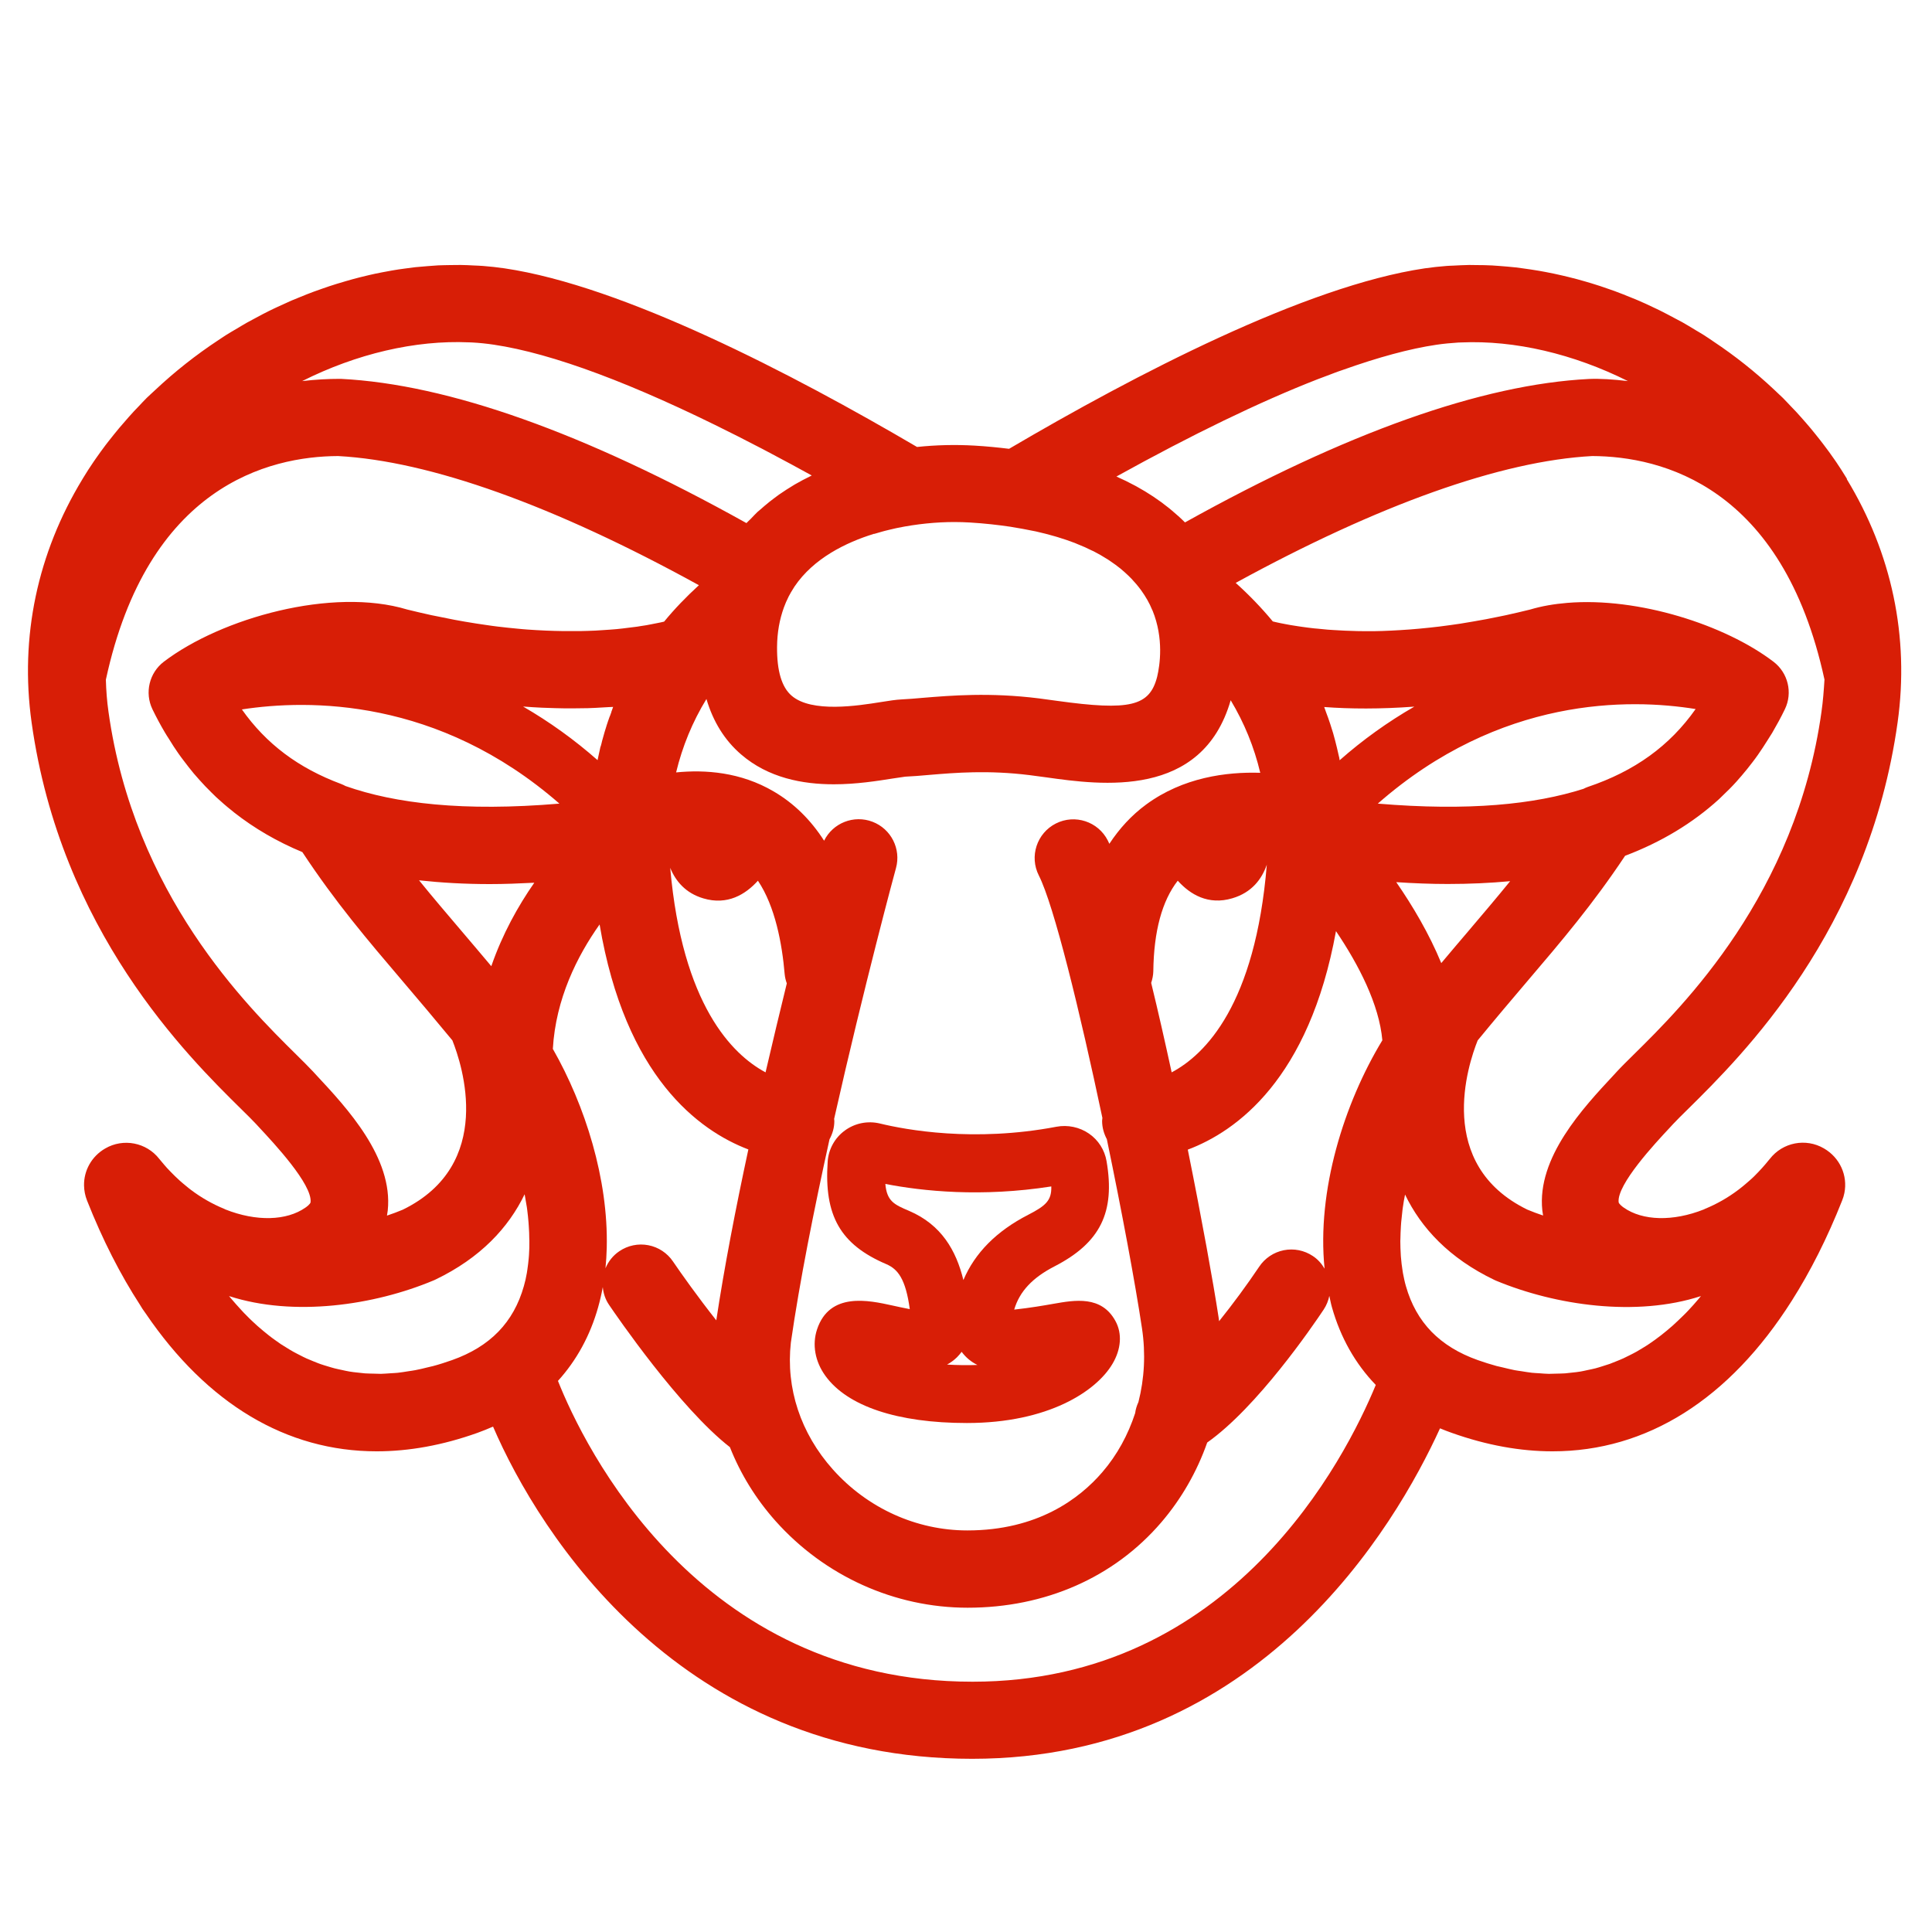
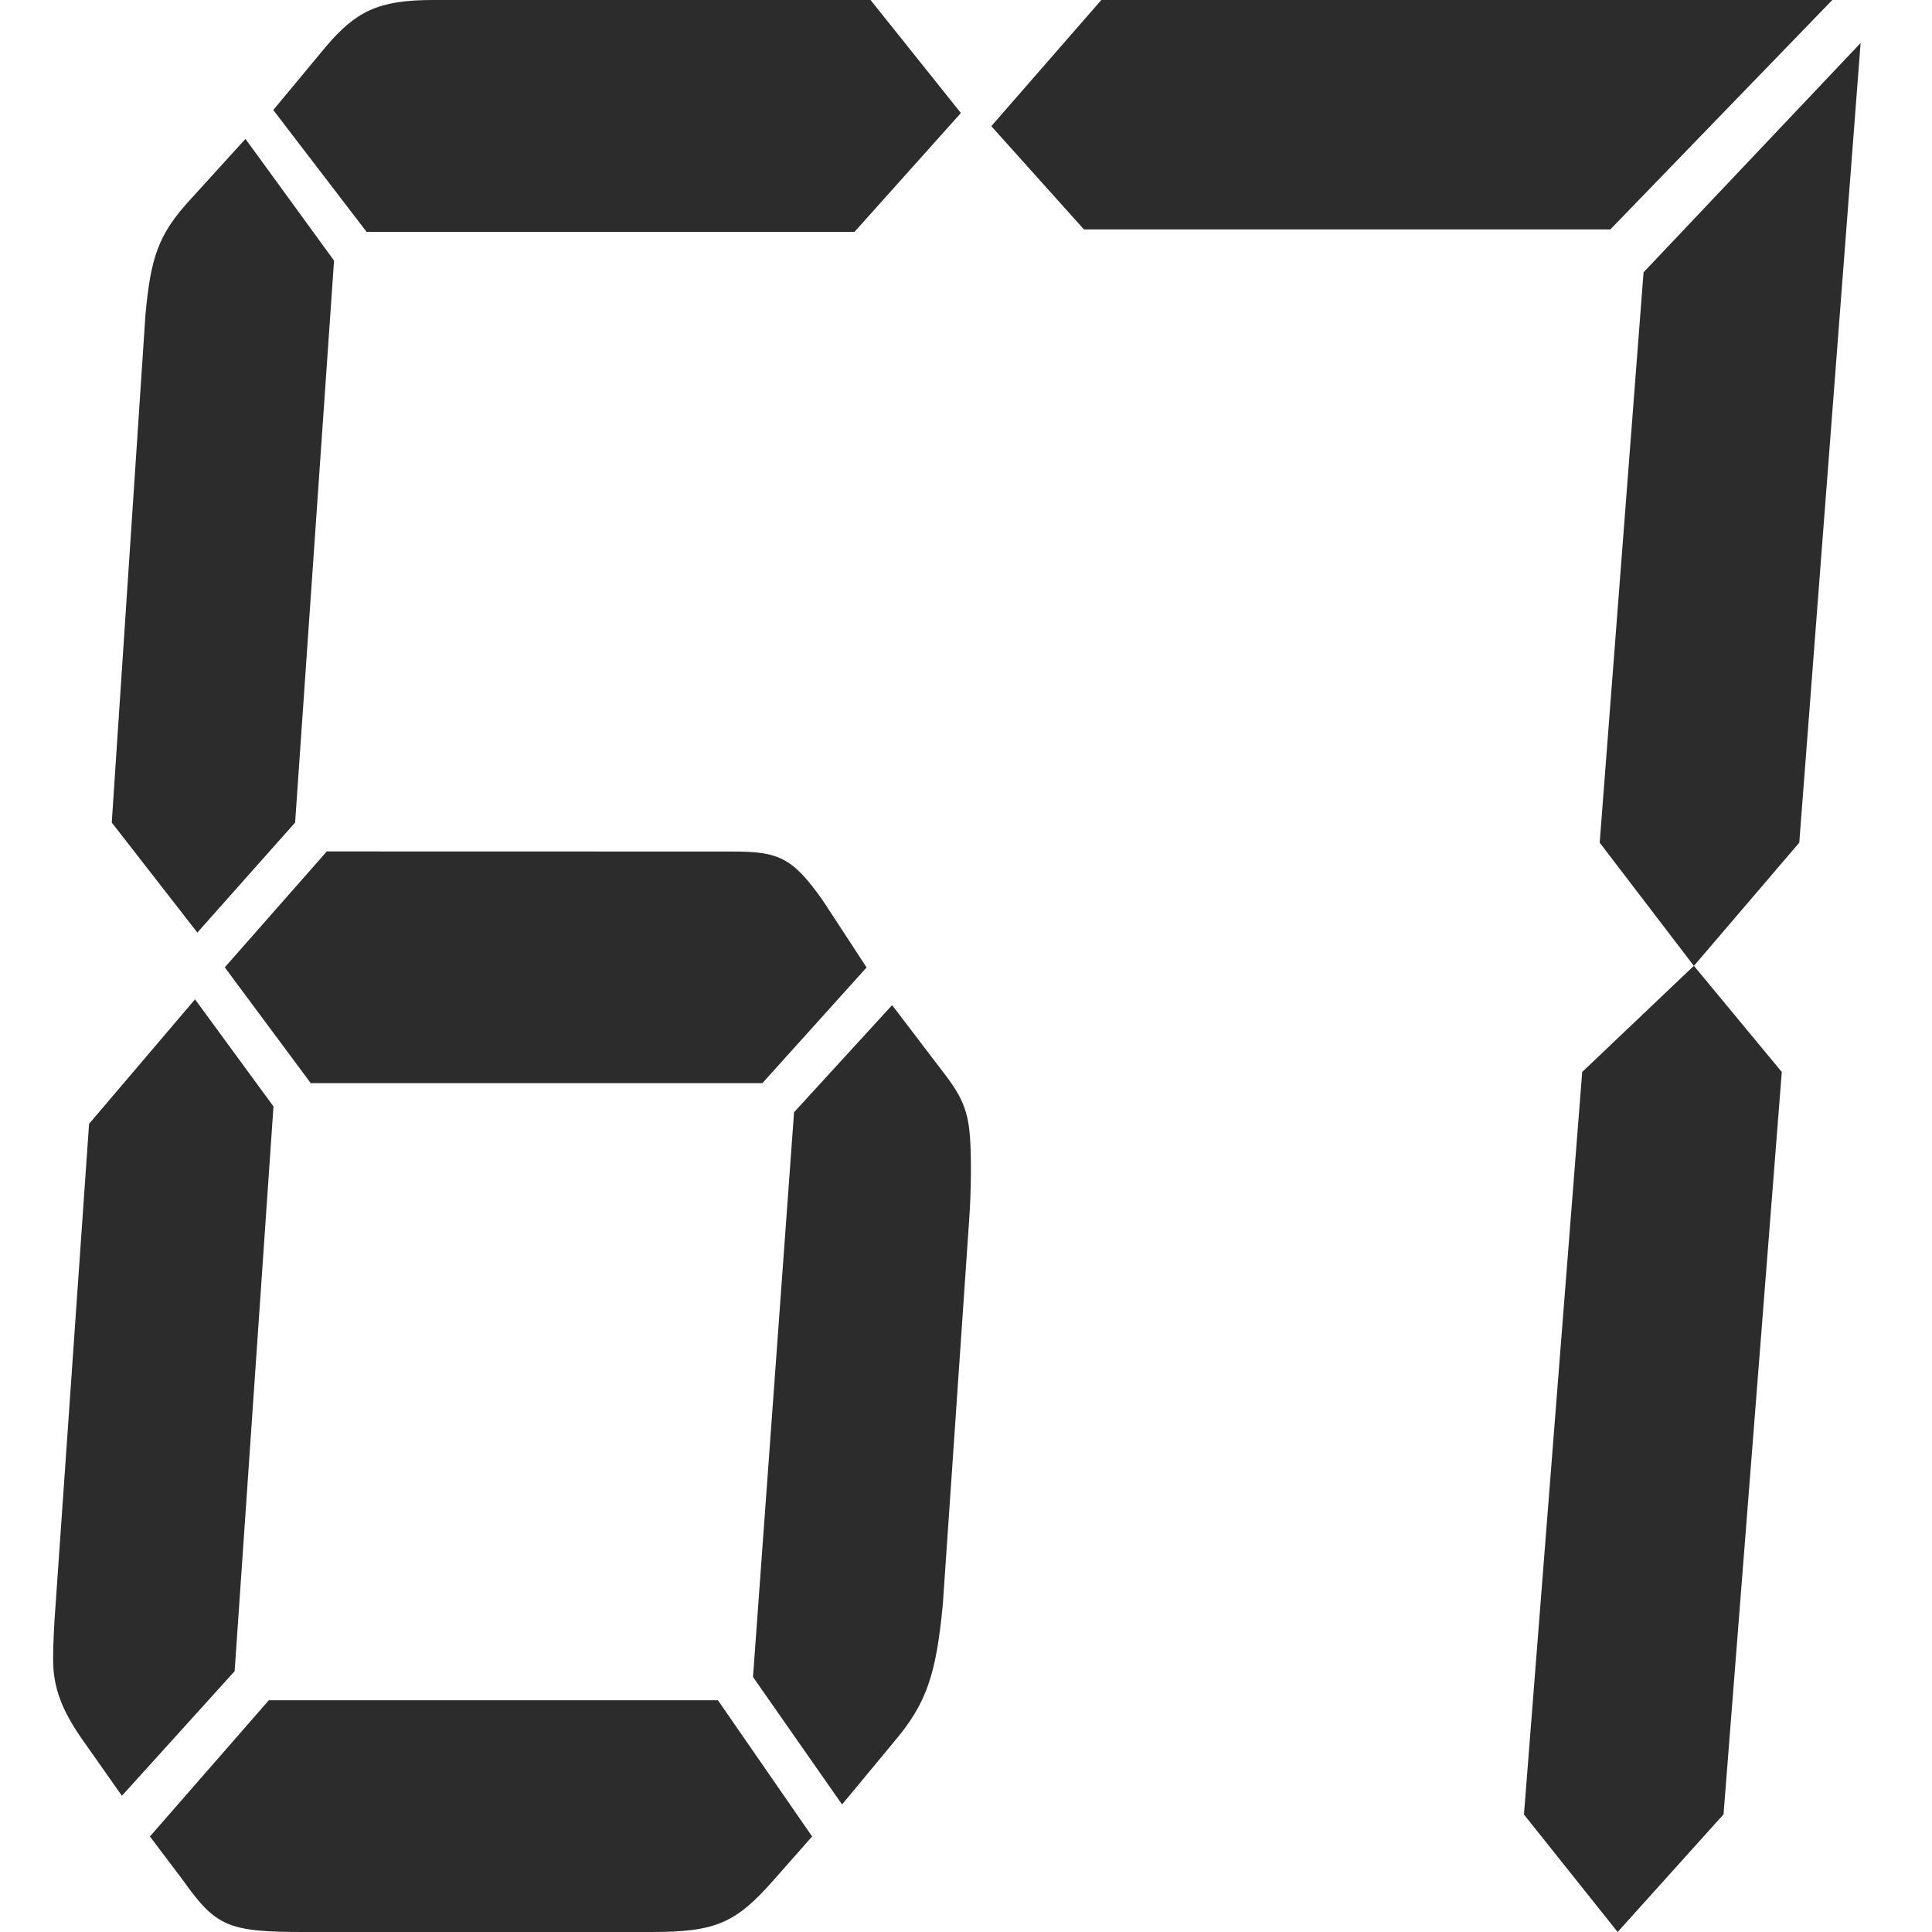
- <svg xmlns="http://www.w3.org/2000/svg" t="1747217552341" class="icon" viewBox="0 0 1024 1024" version="1.1" p-id="1874" width="200" height="200">
-   <path d="M978.586 253.235c-1.69-2.816-3.482-5.53-5.325-8.294-0.41-0.563-0.768-1.126-1.178-1.69-1.69-2.458-3.482-4.915-5.325-7.322-0.614-0.819-1.229-1.587-1.843-2.406-1.741-2.202-3.482-4.403-5.274-6.554-0.768-0.922-1.587-1.894-2.406-2.816-1.792-2.048-3.584-4.096-5.427-6.093-0.87-0.922-1.741-1.792-2.611-2.714-1.434-1.485-2.765-2.97-4.25-4.454-0.563-0.512-1.126-1.024-1.69-1.587l-2.918-2.765a245.862 245.862 0 0 0-32.256-25.6c-1.69-1.126-3.328-2.304-5.069-3.379-1.434-0.922-2.918-1.741-4.352-2.611-2.355-1.434-4.71-2.867-7.066-4.198-1.229-0.666-2.458-1.331-3.686-1.946-2.662-1.434-5.376-2.867-8.038-4.198-1.075-0.563-2.202-1.024-3.328-1.587-2.867-1.382-5.734-2.714-8.653-3.942-1.024-0.461-2.099-0.87-3.123-1.28-2.97-1.229-5.99-2.406-9.011-3.533l-3.072-1.075c-3.021-1.075-6.093-2.099-9.165-3.021l-3.123-0.922c-3.021-0.87-6.093-1.741-9.165-2.458l-3.226-0.768c-3.021-0.717-6.042-1.331-9.011-1.894l-3.379-0.614c-2.97-0.512-5.888-0.922-8.858-1.331l-3.533-0.461c-2.918-0.307-5.786-0.563-8.653-0.768-1.229-0.102-2.406-0.205-3.635-0.256-2.867-0.154-5.683-0.205-8.55-0.205-1.229 0-2.406-0.051-3.635-0.051-2.97 0.051-5.888 0.205-8.806 0.358-1.024 0.051-2.099 0.051-3.174 0.154-3.942 0.307-7.834 0.717-11.674 1.28-63.232 9.37-153.446 56.371-220.262 95.642-5.888-0.717-11.981-1.331-18.278-1.69a187.546 187.546 0 0 0-30.515 0.717C419.84 198.042 330.342 151.552 267.469 142.234c-3.789-0.563-7.629-0.973-11.52-1.28-1.69-0.154-3.379-0.154-5.018-0.256-2.253-0.102-4.454-0.256-6.758-0.256-1.843 0-3.738 0.051-5.581 0.051-2.099 0.051-4.25 0.051-6.349 0.154-1.894 0.102-3.789 0.256-5.632 0.41-2.15 0.154-4.301 0.358-6.502 0.563-1.843 0.205-3.686 0.461-5.53 0.717-2.253 0.307-4.506 0.614-6.758 1.024-1.741 0.307-3.533 0.666-5.274 0.973-2.355 0.461-4.71 0.922-7.014 1.485l-5.069 1.229c-2.406 0.614-4.864 1.28-7.27 1.997-1.587 0.461-3.226 0.922-4.813 1.434-2.509 0.768-4.966 1.587-7.424 2.458-1.536 0.563-3.072 1.075-4.608 1.638-2.509 0.922-4.966 1.894-7.424 2.918-1.485 0.614-3.021 1.229-4.506 1.843-2.458 1.075-4.864 2.202-7.322 3.328-1.485 0.717-3.021 1.382-4.506 2.15-2.304 1.126-4.608 2.355-6.861 3.584-1.587 0.87-3.174 1.69-4.762 2.56-1.997 1.126-3.994 2.355-5.99 3.533-1.792 1.075-3.635 2.099-5.376 3.226-1.28 0.819-2.509 1.69-3.789 2.509a249.917 249.917 0 0 0-33.638 26.573c-0.87 0.819-1.792 1.638-2.662 2.458-0.563 0.563-1.178 1.075-1.741 1.638-1.485 1.485-2.918 3.021-4.352 4.557-0.819 0.819-1.638 1.69-2.406 2.509-1.894 2.048-3.738 4.147-5.53 6.246-0.768 0.87-1.536 1.792-2.304 2.662-1.843 2.202-3.635 4.454-5.376 6.656-0.614 0.768-1.178 1.536-1.792 2.304-1.843 2.458-3.635 4.915-5.376 7.424-0.358 0.563-0.768 1.075-1.126 1.638-1.894 2.765-3.686 5.53-5.376 8.346l-0.461 0.768c-23.757 39.117-33.28 83.456-26.931 128.87 15.462 110.592 82.483 176.742 111.155 205.005 3.226 3.174 5.888 5.786 7.834 7.885l1.792 1.946c7.68 8.243 28.058 30.054 27.085 39.475-0.102 0.973-2.099 2.458-2.714 2.867-9.984 7.014-26.061 7.475-42.445 0.973l-0.614-0.307a79.002 79.002 0 0 1-17.664-10.086c-0.358-0.307-0.768-0.563-1.126-0.87-0.973-0.768-1.894-1.536-2.867-2.355-0.666-0.563-1.28-1.075-1.894-1.638a50.637 50.637 0 0 1-2.458-2.304c-0.768-0.717-1.485-1.485-2.253-2.253-0.666-0.717-1.382-1.434-2.048-2.15-1.126-1.229-2.202-2.56-3.328-3.891l-0.768-0.922a22.205 22.205 0 0 0-28.672-5.53c-7.27 4.198-11.366 11.776-11.213 19.661 0.051 2.662 0.563 5.325 1.587 7.936 8.243 20.838 17.664 39.27 28.109 55.347l1.229 1.997c0.614 0.87 1.229 1.69 1.792 2.56 32.563 47.872 74.598 73.011 122.368 73.011 17.152 0 35.021-3.226 53.402-9.779 2.867-1.024 5.581-2.15 8.294-3.328 24.781 57.549 99.891 176.077 253.952 176.077 151.91 0 224.205-123.136 247.962-175.155 2.048 0.87 4.096 1.638 6.246 2.406 18.432 6.554 36.301 9.779 53.402 9.779 49.971 0 93.645-27.546 126.771-79.77 9.882-15.565 18.842-33.28 26.726-53.197 0.512-1.28 0.922-2.611 1.178-3.942 1.843-9.267-2.355-18.739-10.854-23.654a22.149 22.149 0 0 0-28.672 5.581c-0.205 0.256-0.41 0.461-0.614 0.717-1.126 1.434-2.304 2.765-3.482 4.096l-1.997 2.15c-0.768 0.768-1.485 1.536-2.253 2.304-0.819 0.768-1.587 1.536-2.458 2.253-0.614 0.563-1.28 1.126-1.894 1.638-0.922 0.819-1.894 1.587-2.867 2.355-0.358 0.307-0.768 0.563-1.126 0.87a79.002 79.002 0 0 1-17.664 10.086l-0.614 0.307c-16.384 6.502-32.461 6.042-42.445-0.973-0.614-0.41-2.56-1.894-2.714-2.867-0.973-9.421 19.405-31.283 27.085-39.475l1.792-1.946c1.946-2.099 4.608-4.71 7.834-7.885 28.621-28.262 95.693-94.413 111.155-205.005 6.349-45.414-3.174-89.754-26.88-128.819 0.051-0.256-0.102-0.512-0.307-0.819z m-280.371-52.173l1.229-0.461c1.894-0.717 3.738-1.382 5.581-2.099 1.485-0.563 3.021-1.178 4.506-1.69 0.666-0.256 1.28-0.461 1.946-0.666 18.944-6.758 35.635-11.315 49.818-13.414 3.789-0.563 7.68-0.922 11.622-1.178 0.512-0.051 0.973-0.051 1.485-0.051 28.467-1.28 59.648 6.093 88.422 20.48-7.834-0.922-14.746-1.382-20.634-1.126-56.678 2.867-128.614 28.416-214.118 76.032-2.253-2.253-4.608-4.352-7.117-6.451-0.512-0.41-0.973-0.819-1.485-1.229-5.222-4.198-10.906-7.987-17.152-11.418-0.205-0.102-0.358-0.205-0.563-0.307-3.226-1.741-6.554-3.379-10.035-4.915 40.192-22.272 75.93-39.578 106.496-51.507z m-90.778 225.382c-7.731 5.683-14.131 12.698-19.456 20.787-0.256-0.563-0.563-1.229-0.819-1.741-5.12-10.086-17.459-14.131-27.546-9.011-10.086 5.12-14.131 17.459-9.011 27.546 8.038 15.821 21.709 71.834 33.69 128.512-0.051 0.563-0.154 1.075-0.154 1.587 0 3.533 0.973 6.758 2.509 9.677 7.987 38.502 15.002 76.083 18.637 100.301 1.997 13.312 1.28 26.573-1.894 39.014-0.87 1.894-1.485 3.84-1.741 5.888-3.738 11.418-9.472 22.067-17.357 31.232-12.134 14.131-34.406 30.925-71.578 30.925-26.982 0-52.941-11.776-71.27-32.307-17.101-19.149-24.986-43.059-22.272-67.277 4.608-32.154 12.288-70.605 20.48-107.725 1.587-2.918 2.56-6.144 2.56-9.677 0-0.41-0.102-0.768-0.102-1.178 15.718-69.837 32.461-131.891 32.768-132.864a20.48 20.48 0 0 0-38.093-14.541c-7.117-11.11-16.026-19.866-26.726-26.112-17.51-10.291-36.301-11.622-51.712-10.086 3.328-13.773 8.653-26.778 16.077-38.912 3.533 11.981 9.626 21.862 18.381 29.389 14.49 12.493 32.666 15.821 49.152 15.821 11.981 0 23.091-1.792 31.232-3.072 2.509-0.41 5.632-0.87 6.605-0.973 3.738-0.154 7.987-0.512 12.646-0.922 13.926-1.178 31.283-2.611 53.197 0.102 2.867 0.358 5.837 0.768 8.858 1.178 29.03 4.096 82.688 11.52 97.792-40.858 7.219 12.032 12.442 24.832 15.667 38.451-17.869-0.563-40.909 2.406-60.518 16.845z m64 31.846c-6.093 74.189-32.666 100.659-50.432 110.08-3.533-16.23-7.168-32.307-10.854-47.411 0.614-1.946 1.075-3.942 1.126-6.093 0.256-21.402 4.659-37.427 12.954-48.077 6.605 7.322 16.179 13.107 28.928 9.318 10.24-3.021 15.616-10.086 18.278-17.818zM417.024 521.216c-3.584 14.541-7.373 30.464-11.264 47.155-17.613-9.421-44.134-35.686-50.534-108.39 2.867 7.014 8.09 13.363 17.562 16.179 12.749 3.789 22.323-2.048 28.928-9.37 9.165 13.67 12.8 33.382 14.182 49.562 0.154 1.69 0.563 3.328 1.126 4.864z m46.49-238.285c1.331-0.41 2.611-0.768 3.891-1.126 0.512-0.154 0.973-0.256 1.485-0.41 0.87-0.205 1.69-0.41 2.509-0.614 1.024-0.256 2.048-0.461 3.072-0.717 0.41-0.102 0.768-0.154 1.178-0.256 10.24-2.099 20.634-3.123 30.259-3.123 2.816 0 5.581 0.102 8.243 0.256 7.68 0.461 14.95 1.28 21.811 2.304 0.051 0 0.102 0.051 0.154 0.051 3.891 0.614 7.629 1.28 11.264 2.048l1.587 0.307c3.482 0.768 6.758 1.638 9.984 2.56l1.587 0.461c3.174 0.973 6.246 1.997 9.165 3.123l1.075 0.461c2.765 1.075 5.376 2.253 7.834 3.482 0.307 0.154 0.666 0.307 1.024 0.461 2.406 1.229 4.659 2.509 6.81 3.891 0.717 0.41 1.382 0.87 2.048 1.331 1.894 1.28 3.686 2.56 5.376 3.942 0.768 0.614 1.536 1.28 2.253 1.946 1.229 1.075 2.406 2.253 3.533 3.379 0.922 0.973 1.792 1.946 2.611 2.918 0.922 1.075 1.792 2.202 2.611 3.328 2.355 3.277 4.352 6.707 5.837 10.394 0.051 0.102 0.102 0.154 0.154 0.256 6.042 14.848 3.891 28.979 2.458 35.072-3.994 15.667-14.387 18.176-53.146 12.8-3.226-0.461-6.4-0.87-9.421-1.28-26.163-3.277-46.746-1.536-61.696-0.307-4.045 0.358-7.731 0.666-11.008 0.819-3.226 0.154-6.758 0.717-11.264 1.434-11.878 1.894-36.557 5.837-47.206-3.379-5.274-4.506-7.834-13.21-7.731-25.805 0.051-7.731 1.331-14.643 3.635-20.992 0.666-1.894 1.485-3.686 2.355-5.427 0-0.051 0.051-0.102 0.051-0.154 0.87-1.741 1.843-3.328 2.867-4.915 0.102-0.154 0.205-0.358 0.307-0.512 10.138-15.053 27.29-23.398 42.138-28.006 0.154 0.051 0.256 0.051 0.307 0zM248.576 181.453c0.512 0 0.973 0.051 1.485 0.051 3.942 0.205 7.834 0.614 11.622 1.178 31.13 4.608 74.342 20.787 127.181 47.462 0.819 0.41 1.587 0.819 2.458 1.229 2.765 1.382 5.581 2.867 8.448 4.352 1.434 0.717 2.765 1.434 4.198 2.15l5.018 2.662c6.963 3.686 14.029 7.475 21.248 11.469-0.205 0.102-0.358 0.205-0.563 0.307-2.867 1.382-5.632 2.867-8.397 4.454-0.102 0.051-0.154 0.102-0.256 0.154-2.765 1.638-5.427 3.379-8.038 5.171-0.819 0.563-1.587 1.178-2.355 1.741-1.894 1.382-3.738 2.867-5.53 4.403-0.768 0.666-1.587 1.331-2.355 2.048-0.41 0.358-0.87 0.717-1.28 1.075-1.28 1.178-2.355 2.458-3.533 3.635-0.768 0.768-1.536 1.434-2.304 2.253C309.811 229.376 237.568 203.674 180.736 200.806h-1.024c-5.53 0-12.186 0.307-19.558 1.178 28.723-14.438 59.955-21.811 88.422-20.531z m-91.75 377.293c-25.651-25.344-85.811-84.634-99.328-181.504-0.819-5.683-1.229-11.366-1.382-16.998C78.285 257.69 142.387 241.869 179.2 241.715c48.691 2.611 114.483 26.214 191.232 68.454-6.707 6.144-12.902 12.544-18.432 19.302-0.614 0.154-1.178 0.256-1.792 0.41-0.666 0.154-1.331 0.307-2.048 0.41-1.024 0.205-2.048 0.41-3.123 0.614-0.768 0.154-1.587 0.307-2.406 0.461-1.075 0.205-2.202 0.358-3.328 0.512-0.87 0.154-1.741 0.307-2.714 0.41-1.178 0.154-2.458 0.307-3.738 0.461-0.973 0.102-1.843 0.256-2.867 0.358-2.099 0.256-4.352 0.461-6.605 0.614-1.229 0.102-2.56 0.154-3.84 0.256-1.331 0.102-2.611 0.205-3.994 0.256l-4.096 0.154c-1.331 0.051-2.662 0.102-4.045 0.102h-8.755c-1.536 0-3.174-0.051-4.762-0.102l-4.506-0.154c-1.638-0.051-3.328-0.154-5.018-0.256l-4.813-0.307c-1.741-0.154-3.482-0.256-5.274-0.461-1.69-0.154-3.43-0.358-5.171-0.512l-5.427-0.614c-1.843-0.205-3.738-0.512-5.632-0.768-1.843-0.256-3.635-0.512-5.53-0.819-2.048-0.307-4.147-0.666-6.246-1.024-1.792-0.307-3.584-0.614-5.427-0.973-2.406-0.461-4.864-0.973-7.373-1.485-1.638-0.358-3.226-0.614-4.864-0.973-4.147-0.922-8.397-1.894-12.749-2.97-39.731-12.032-98.611 4.506-129.024 27.648a20.531 20.531 0 0 0-6.042 25.19c2.048 4.198 4.198 8.243 6.502 12.134 0.717 1.28 1.536 2.458 2.304 3.686 1.587 2.611 3.226 5.171 4.966 7.629 0.922 1.331 1.894 2.611 2.867 3.891 1.741 2.304 3.482 4.557 5.274 6.707 0.973 1.126 1.946 2.253 2.97 3.379 2.048 2.304 4.147 4.506 6.349 6.656 0.819 0.819 1.69 1.638 2.509 2.458 2.714 2.509 5.478 4.915 8.397 7.219 0.41 0.307 0.768 0.666 1.178 0.973 10.701 8.397 22.733 15.411 36.147 20.992 17.715 26.829 34.355 46.336 53.402 68.71 8.192 9.626 16.691 19.661 26.112 31.078 5.171 12.954 22.682 65.843-26.317 89.754-2.662 1.126-5.478 2.15-8.346 3.123 0.154-0.922 0.307-1.843 0.41-2.714 2.918-28.006-21.606-54.323-37.837-71.731l-1.741-1.894c-2.304-2.458-5.376-5.53-9.114-9.216z m120.422-184.269c3.328 0.256 6.656 0.461 9.882 0.614 0.512 0 0.973 0 1.485 0.051 3.84 0.154 7.526 0.256 11.11 0.307h3.635c2.765 0 5.53-0.051 8.192-0.102l3.84-0.154c2.458-0.102 4.864-0.256 7.219-0.41 0.768-0.051 1.587-0.051 2.355-0.102-0.205 0.563-0.41 1.178-0.614 1.741-0.102 0.205-0.205 0.461-0.256 0.666-0.051 0.154-0.051 0.307-0.102 0.461-0.205 0.614-0.41 1.229-0.666 1.843-0.051 0.205-0.205 0.358-0.256 0.563-0.563 1.587-1.126 3.174-1.638 4.813v0.051c-0.307 1.024-0.666 2.048-0.973 3.123-0.461 1.587-0.922 3.226-1.382 4.915-0.102 0.307-0.102 0.614-0.205 0.922-0.154 0.512-0.256 1.024-0.41 1.536-0.051 0.256-0.205 0.461-0.256 0.666-0.102 0.41-0.154 0.819-0.256 1.229-0.307 1.229-0.563 2.458-0.819 3.738-0.154 0.666-0.307 1.28-0.41 1.946a247.204 247.204 0 0 0-39.475-28.416z m19.251 51.456c-50.842 4.301-87.091-0.051-113.357-9.318-0.768-0.41-1.485-0.768-2.304-1.075-22.682-8.448-39.731-21.248-52.634-39.526 35.226-5.427 103.936-6.246 168.294 49.92z m-16.128 239.258l-0.154 1.894c-0.154 1.894-0.41 3.738-0.666 5.581l-0.307 2.048c-0.41 2.355-0.922 4.71-1.587 6.963-5.427 19.2-17.869 32.051-38.093 39.219-3.379 1.178-6.656 2.253-9.933 3.123-1.024 0.256-1.997 0.461-3.021 0.717-2.202 0.563-4.403 1.075-6.554 1.485-1.229 0.256-2.355 0.358-3.584 0.563-1.894 0.307-3.789 0.614-5.632 0.819-1.28 0.154-2.509 0.154-3.789 0.256-1.69 0.102-3.43 0.256-5.12 0.307-1.28 0-2.56-0.051-3.84-0.102-1.587-0.051-3.174-0.051-4.71-0.154-1.28-0.102-2.56-0.256-3.789-0.41-1.485-0.154-2.97-0.307-4.403-0.563-1.28-0.205-2.509-0.512-3.738-0.768-1.382-0.307-2.765-0.563-4.147-0.922-1.229-0.307-2.458-0.717-3.686-1.075-1.331-0.41-2.611-0.768-3.891-1.229-1.178-0.41-2.355-0.922-3.533-1.382-1.229-0.512-2.509-1.024-3.686-1.536-1.178-0.512-2.304-1.126-3.43-1.69-1.178-0.614-2.355-1.178-3.533-1.843-1.126-0.614-2.202-1.28-3.277-1.946-1.126-0.717-2.253-1.382-3.379-2.099-1.075-0.717-2.099-1.434-3.123-2.202-1.075-0.768-2.202-1.587-3.226-2.406-0.973-0.768-1.997-1.587-2.97-2.406-1.075-0.87-2.099-1.741-3.123-2.662-0.922-0.819-1.843-1.69-2.765-2.56-1.024-0.973-2.048-1.946-3.021-2.97-0.87-0.87-1.741-1.741-2.56-2.662-1.024-1.075-1.997-2.15-2.97-3.277-0.768-0.87-1.587-1.792-2.355-2.714-0.461-0.563-0.922-1.126-1.382-1.638 34.304 11.11 76.902 4.915 108.39-8.294 0.307-0.154 0.614-0.256 0.922-0.41 24.013-11.52 38.861-27.648 47.36-45.261 0.41 2.304 0.819 4.608 1.178 6.861 0.051 0.512 0.102 1.024 0.205 1.536 0.256 2.099 0.512 4.25 0.666 6.349l0.154 2.202c0.154 2.202 0.256 4.352 0.256 6.502 0 0.41 0.051 0.819 0.051 1.229 0.051 2.56-0.051 5.069-0.205 7.526z m-19.968-153.088c-5.478-6.554-10.701-12.646-15.514-18.33-8.141-9.574-15.616-18.33-22.784-27.187 11.827 1.28 24.269 1.997 37.478 1.997 7.629 0 15.514-0.307 23.603-0.717-8.602 12.339-16.896 27.187-22.784 44.237z m57.395-22.118c13.619 80.794 52.634 109.261 78.848 119.245-6.707 31.13-12.8 62.669-16.998 90.573-9.83-12.442-18.483-24.627-22.938-31.181a20.444 20.444 0 0 0-28.416-5.478c-3.43 2.304-5.888 5.478-7.373 9.062v-0.051c0.358-3.533 0.563-7.117 0.666-10.752v-0.102c0.87-36.301-11.418-75.315-28.57-105.37 1.536-26.573 12.902-49.203 24.781-65.946z m197.683 401.357c-145.92 0-206.131-125.133-219.75-159.437 9.83-10.854 17.05-23.962 21.299-39.066 0.973-3.482 1.792-7.014 2.458-10.65 0.307 3.277 1.331 6.502 3.328 9.421 3.789 5.581 37.376 54.63 64.051 75.418 5.581 14.131 13.722 27.392 24.166 39.117 26.061 29.235 63.181 45.978 101.837 45.978 41.114 0 77.568-16.026 102.605-45.21 10.752-12.544 18.944-26.931 24.371-42.342 26.419-18.637 55.603-61.286 61.747-70.502 1.485-2.253 2.458-4.71 2.97-7.219 0.461 1.997 0.819 4.045 1.382 5.99 4.557 16.128 12.39 29.952 23.245 41.216-16.179 39.117-76.083 157.286-213.709 157.286z m186.573-218.931c-1.536-2.611-3.584-4.966-6.246-6.707a20.47 20.47 0 0 0-28.416 5.683 434.381 434.381 0 0 1-21.248 28.877c-0.102-0.768-0.154-1.536-0.307-2.304-2.714-17.766-8.755-51.354-16.282-88.627 25.856-9.728 64.307-37.427 78.541-115.814 12.032 17.818 22.886 38.81 24.576 57.856-20.378 33.587-34.816 79.872-30.618 121.037z m7.987-269.466c-0.051-0.205-0.051-0.41-0.102-0.614-0.051-0.256-0.051-0.461-0.102-0.717-0.051-0.256-0.154-0.563-0.205-0.819-0.307-1.485-0.666-2.97-1.024-4.454-0.614-2.611-1.331-5.274-2.048-7.834-0.461-1.587-0.973-3.174-1.485-4.71-0.717-2.15-1.434-4.25-2.253-6.349-0.358-0.922-0.614-1.843-0.973-2.714 13.67 1.024 29.696 1.126 47.77-0.205a243.784 243.784 0 0 0-39.578 28.416z m188.672-27.136c-13.773 19.558-32.307 32.922-57.242 41.318-0.768 0.256-1.485 0.614-2.202 0.973-25.856 8.243-60.877 11.878-109.005 7.834 64.819-56.883 133.325-55.808 168.448-50.125z m-131.43 92.723c11.571 0 22.63-0.512 33.126-1.485-7.066 8.704-14.387 17.306-22.374 26.726-4.454 5.222-9.165 10.752-14.131 16.691-6.451-15.616-15.155-30.31-23.859-42.906 9.318 0.614 18.483 0.973 27.238 0.973z m134.246 218.419c-0.41 0.461-0.768 0.973-1.178 1.434-0.87 1.024-1.792 2.099-2.662 3.072-0.922 1.024-1.792 1.997-2.714 2.97-0.922 0.973-1.792 1.894-2.765 2.816-0.973 0.973-1.946 1.894-2.918 2.816-0.922 0.87-1.894 1.741-2.816 2.611-1.024 0.922-2.048 1.792-3.123 2.662-0.973 0.819-1.946 1.587-2.918 2.355-1.075 0.819-2.202 1.638-3.277 2.458l-3.072 2.15c-1.126 0.768-2.304 1.485-3.482 2.202-1.075 0.666-2.099 1.28-3.174 1.894-1.178 0.666-2.406 1.28-3.635 1.894-1.126 0.563-2.202 1.126-3.328 1.638-1.229 0.563-2.509 1.075-3.789 1.587-1.126 0.461-2.304 0.922-3.482 1.382-1.331 0.461-2.662 0.87-3.994 1.28-1.178 0.358-2.355 0.768-3.584 1.075-1.382 0.358-2.765 0.614-4.198 0.922-1.229 0.256-2.458 0.563-3.686 0.768-1.434 0.256-2.97 0.41-4.454 0.563-1.229 0.154-2.509 0.307-3.789 0.41-1.536 0.102-3.123 0.102-4.71 0.154-1.28 0.051-2.509 0.102-3.84 0.102-1.638-0.051-3.379-0.154-5.069-0.307-1.28-0.102-2.509-0.102-3.84-0.256-1.792-0.205-3.686-0.512-5.53-0.819-1.229-0.205-2.406-0.307-3.686-0.563-2.099-0.41-4.301-0.973-6.451-1.485-1.024-0.256-2.048-0.461-3.123-0.717-3.226-0.87-6.554-1.946-9.933-3.123-10.138-3.584-18.278-8.602-24.627-15.104-6.298-6.502-10.803-14.541-13.517-24.115-0.666-2.253-1.126-4.608-1.587-6.963l-0.307-2.048c-0.307-1.843-0.512-3.686-0.666-5.581-0.051-0.614-0.154-1.229-0.154-1.843-0.154-2.458-0.256-4.966-0.256-7.475 0-0.41 0.051-0.819 0.051-1.229 0.051-2.15 0.102-4.301 0.256-6.502l0.154-2.202c0.205-2.099 0.41-4.198 0.666-6.298 0.051-0.512 0.102-1.024 0.205-1.536 0.307-2.304 0.717-4.608 1.178-6.861 8.499 17.664 23.347 33.741 47.36 45.261 0.307 0.154 0.614 0.307 0.922 0.41 31.59 13.107 74.189 19.302 108.544 8.141z m63.898-309.709c-13.517 96.87-73.677 156.211-99.328 181.504-3.738 3.686-6.81 6.707-9.062 9.165l-1.741 1.894c-16.23 17.408-40.806 43.725-37.837 71.731 0.102 0.87 0.256 1.792 0.41 2.714-2.867-0.973-5.683-1.997-8.346-3.123-48.998-23.91-31.488-76.8-26.317-89.702 9.37-11.418 17.869-21.453 26.061-31.078 18.637-21.862 34.867-40.96 52.07-66.765 19.2-7.27 35.738-17.254 49.715-29.952 0.614-0.563 1.178-1.126 1.741-1.69 2.611-2.458 5.12-4.966 7.526-7.629 0.973-1.075 1.894-2.15 2.816-3.226 1.997-2.304 3.891-4.71 5.734-7.117 0.973-1.28 1.946-2.56 2.867-3.891 1.792-2.56 3.533-5.222 5.222-7.936 0.768-1.229 1.587-2.458 2.355-3.738 2.355-4.045 4.608-8.141 6.707-12.493 4.25-8.755 1.69-19.302-6.042-25.19-25.651-19.558-71.68-34.304-109.261-31.181-6.912 0.563-13.568 1.69-19.712 3.533-4.403 1.075-8.704 2.099-12.954 3.021-1.28 0.256-2.458 0.512-3.738 0.768a314.112 314.112 0 0 1-13.261 2.509c-2.355 0.41-4.71 0.819-7.014 1.178-1.69 0.256-3.328 0.461-4.966 0.717-2.099 0.307-4.198 0.563-6.195 0.819-1.69 0.205-3.328 0.41-4.966 0.563-1.946 0.205-3.84 0.41-5.683 0.563-1.638 0.154-3.226 0.256-4.813 0.41-1.792 0.154-3.584 0.256-5.325 0.358-1.536 0.102-3.072 0.154-4.608 0.256-1.69 0.051-3.328 0.154-4.966 0.205-1.485 0.051-2.918 0.102-4.352 0.102h-4.71c-1.382 0-2.714 0-4.045-0.051l-4.506-0.154c-1.229-0.051-2.458-0.051-3.635-0.154-1.536-0.051-3.021-0.205-4.557-0.256-1.024-0.051-2.099-0.102-3.072-0.205-1.843-0.154-3.533-0.307-5.274-0.512l-1.792-0.154c-2.253-0.256-4.403-0.512-6.451-0.819l-2.099-0.307c-1.331-0.205-2.662-0.41-3.891-0.614-0.768-0.154-1.536-0.256-2.253-0.41-1.075-0.205-2.15-0.41-3.174-0.614l-2.15-0.461c-0.666-0.154-1.331-0.307-1.946-0.461-5.939-7.168-12.493-13.978-19.661-20.429 75.776-41.472 140.8-64.666 188.979-67.226 36.762 0.154 100.864 15.974 123.085 118.477-0.358 5.683-0.768 11.366-1.587 17.05z" fill="#d81e06" p-id="1875" />
-   <path d="M466.483 595.507c-6.502-1.587-13.312-0.256-18.688 3.686a22.221 22.221 0 0 0-9.114 16.538c-1.946 28.672 6.758 43.878 31.027 54.272 6.093 2.611 10.291 7.68 12.493 23.859-3.226-0.614-6.349-1.28-9.318-1.946-12.39-2.714-33.178-7.322-39.834 12.698-2.662 8.038-1.075 16.998 4.403 24.576 11.622 16.128 38.246 25.037 75.008 25.037 43.213 0 68.608-16.896 77.158-31.334 4.659-7.834 5.222-16.128 1.587-22.733-7.424-13.619-21.555-11.11-32.87-9.114-5.274 0.922-11.981 2.099-20.787 3.072 2.816-9.626 9.728-16.947 21.402-22.938 24.218-12.493 32.205-28.621 27.546-55.757-1.024-5.939-4.352-11.162-9.318-14.592-4.966-3.43-11.264-4.762-17.254-3.635-43.827 8.346-79.974 1.587-93.44-1.69z m35.482 127.744c1.894-1.024 3.635-2.304 5.222-3.84 0.922-0.922 1.741-1.894 2.509-2.918a22.717 22.717 0 0 0 8.346 6.963c-5.274 0.205-11.11 0.102-16.077-0.205z m55.245-94.413c0.205 7.373-2.816 10.189-12.288 15.053-16.742 8.602-28.211 20.173-34.304 34.56-3.84-15.718-11.674-29.338-28.774-36.659-7.834-3.328-11.776-5.069-12.595-14.285 19.712 3.84 50.944 7.117 87.962 1.331z" fill="#d81e06" p-id="1876" />
+ <svg xmlns="http://www.w3.org/2000/svg" t="1751012230229" class="icon" viewBox="0 0 1024 1024" version="1.1" p-id="1474" width="200" height="200">
+   <path d="M124.365 885.76l-59.75 66.048-21.606-30.72c-9.472-13.773-13.824-24.525-14.694-36.813-0.41-6.144 0.051-16.896 0.614-26.112l18.278-262.502 56.166-65.997 41.574 56.781L124.365 885.76z m32.051-449.792L104.602 494.285l-45.363-58.317 17.818-268.646c2.765-30.72 6.758-43.008 23.706-61.44l29.338-32.256 46.95 64.512-20.634 297.83z m224.102 465.203l49.92 72.192-20.275 22.989c-20.275 23.04-30.874 27.648-64.922 27.648H160.666c-40.09 0-46.387-3.072-63.846-27.648l-17.357-22.989 63.027-72.192h238.029z m7.731-449.843c24.32 0 31.744 3.021 47.974 26.112l23.091 35.328-55.245 61.338H164.71l-45.568-61.389 54.067-61.44 215.04 0.051zM194.253 122.829l-49.408-64.512 28.006-33.741C188.621 6.144 200.294 0 229.427 0h231.987l47.872 59.904L452.915 122.88H194.253z m226.611 466.688l51.968-56.781 28.058 36.813c9.37 12.237 12.339 19.968 13.261 33.741 0.666 9.216 0.717 27.648-0.563 44.493L499.712 850.432c-3.533 36.864-8.55 52.224-25.395 72.192l-28.006 33.792-47.206-67.584 21.76-299.315zM574.515 121.6l-49.101-54.733L583.731 0h387.43L853.504 121.6h-278.989z m264.09 446.566l59.187-56.269 46.592 56.269-30.874 393.472L857.395 1024l-49.664-62.259 30.874-393.574z m32.512-423.834l115.046-121.549-32.512 423.834-55.859 65.331-49.92-65.331 23.245-302.285z" p-id="1475" fill="#2c2c2c" />
</svg>
